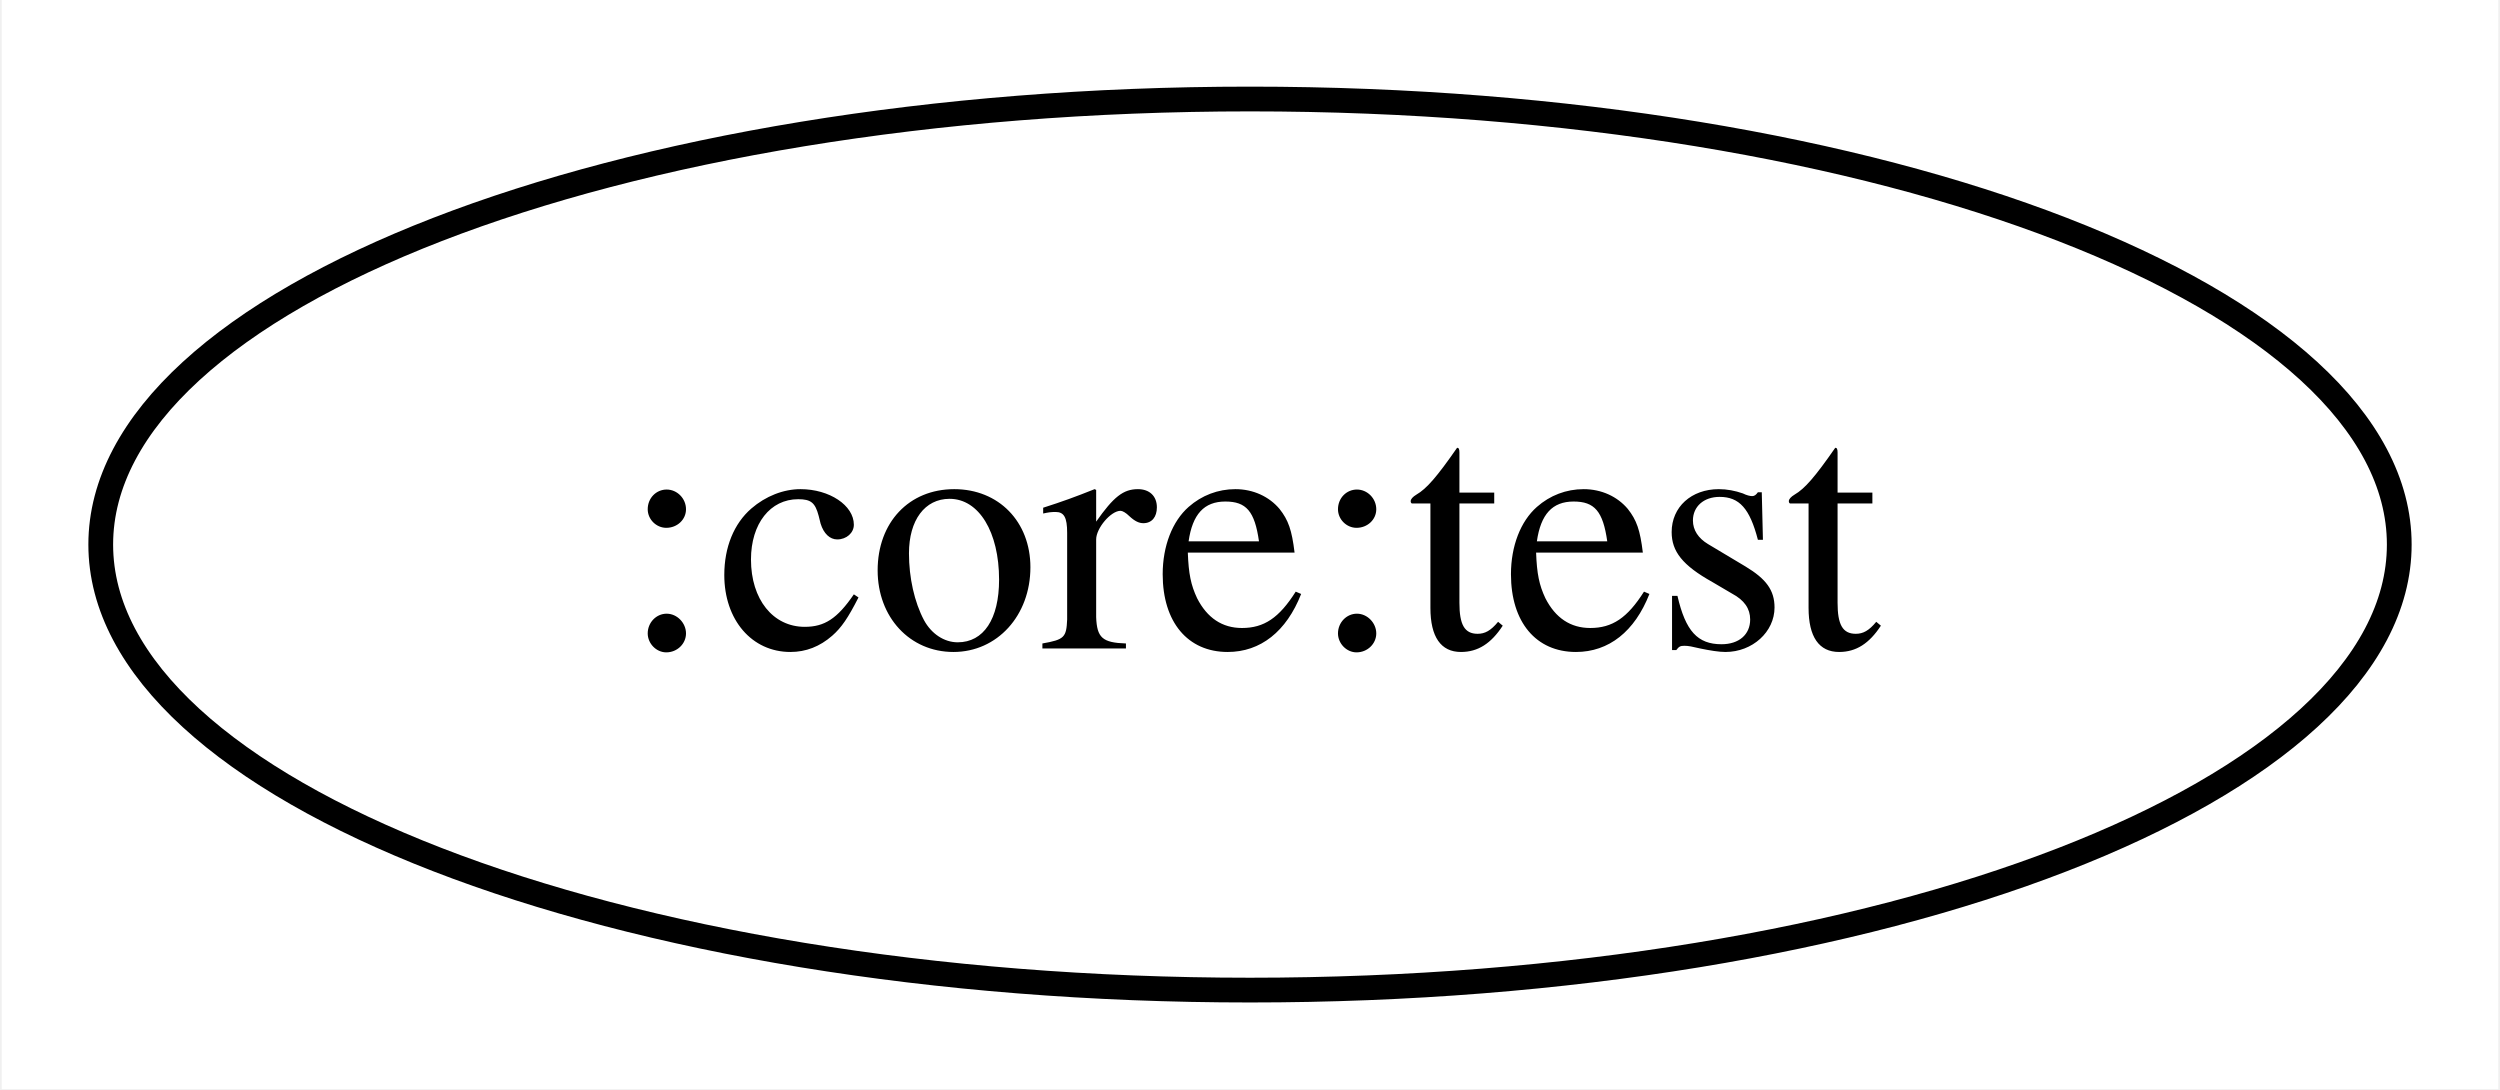
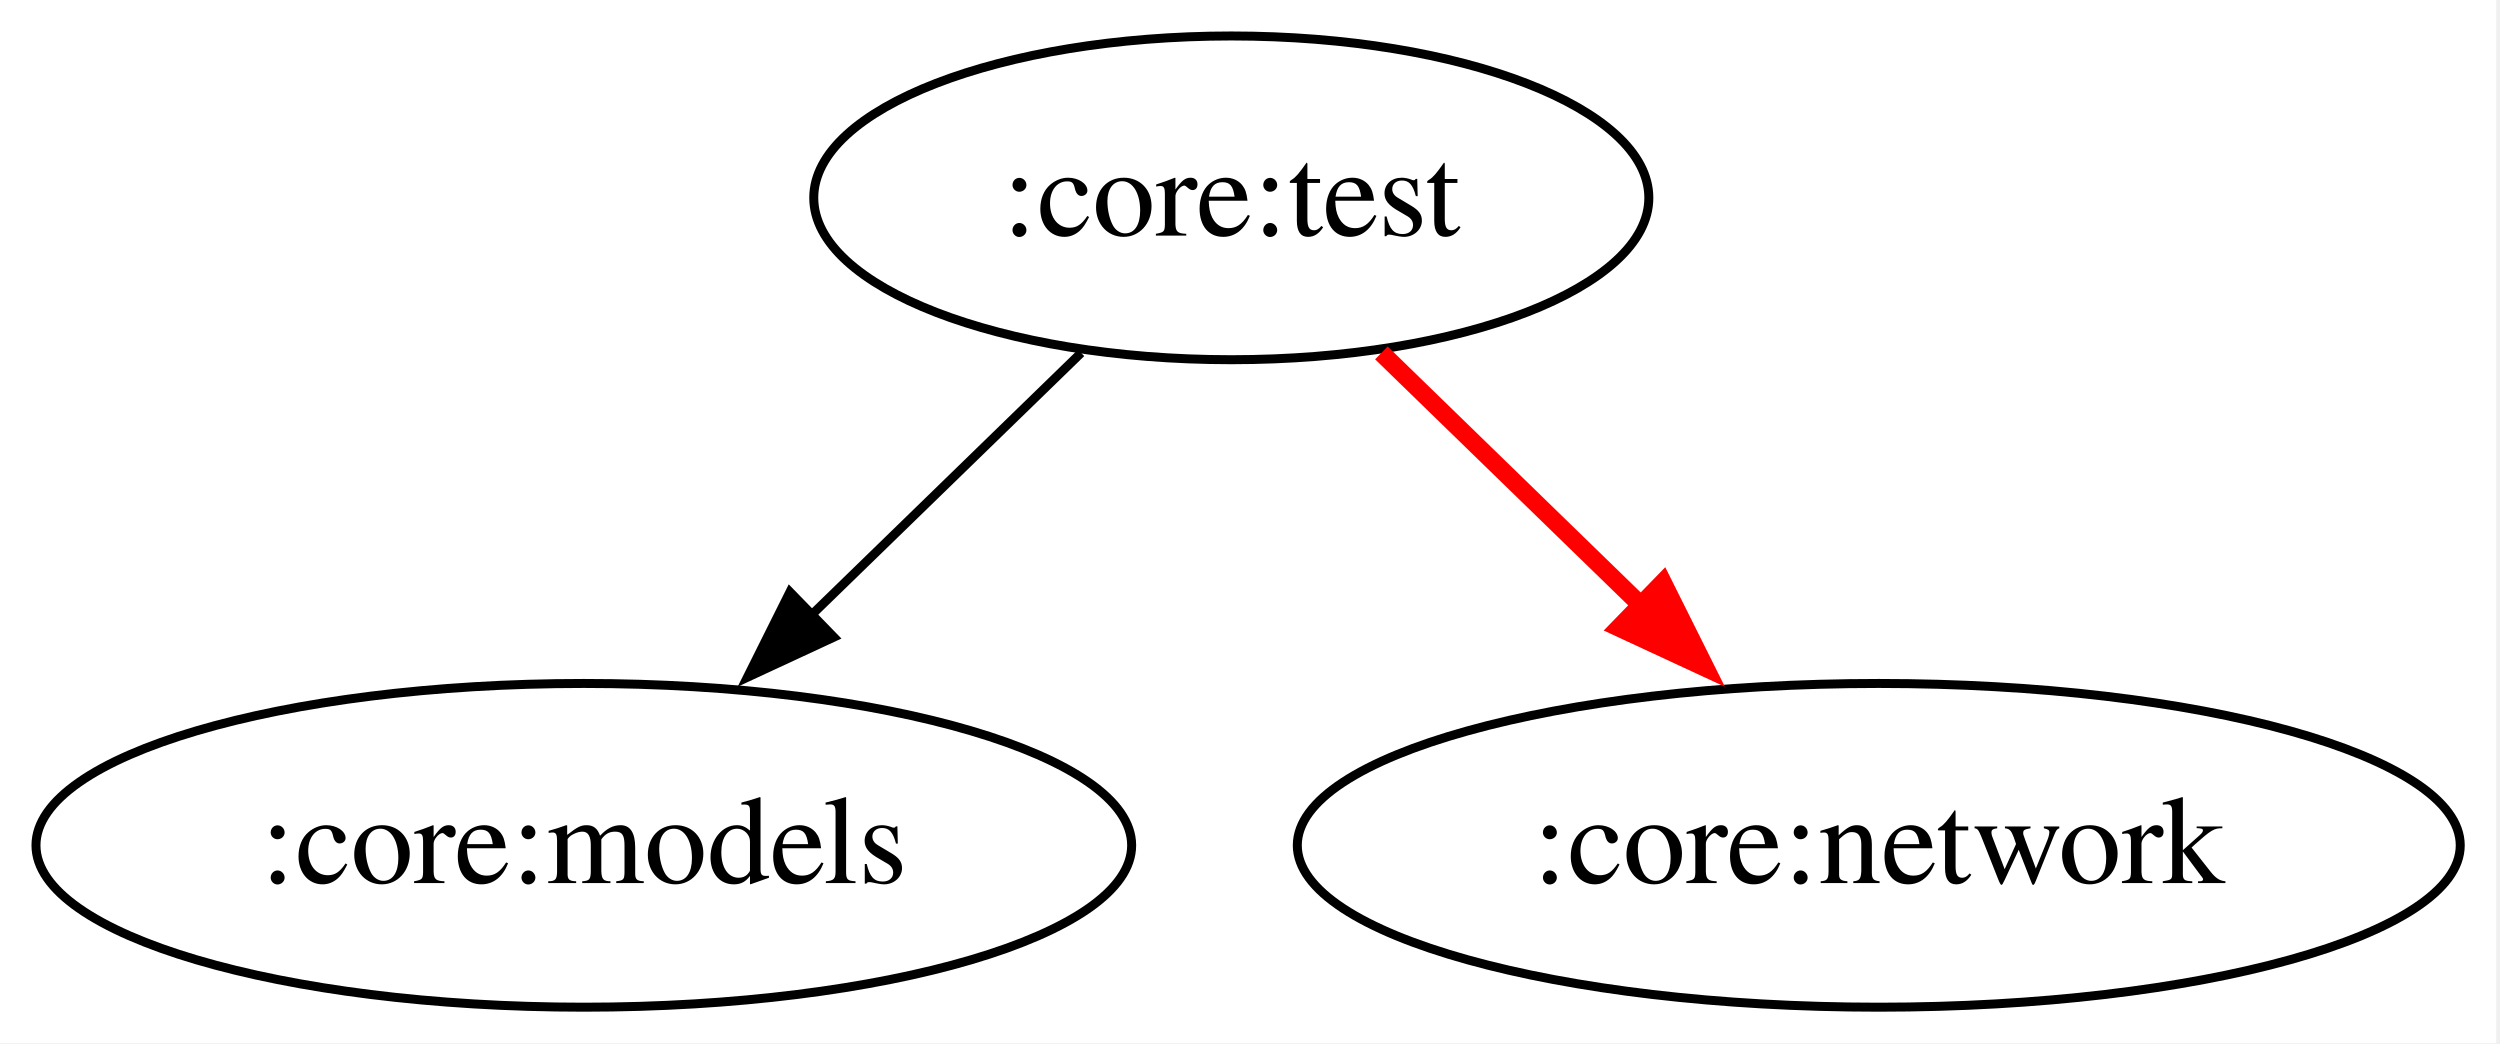
- <svg xmlns="http://www.w3.org/2000/svg" width="101pt" height="44pt" viewBox="0.00 0.00 100.86 44.00">
-   <g id="graph0" class="graph" transform="scale(1 1) rotate(0) translate(4 40)">
-     <polygon fill="white" stroke="none" points="-4,4 -4,-40 96.86,-40 96.86,4 -4,4" />
+ <svg xmlns="http://www.w3.org/2000/svg" width="278pt" height="116pt" viewBox="0.00 0.00 278.00 116.00">
+   <g id="graph0" class="graph" transform="scale(1 1) rotate(0) translate(4 112)">
+     <polygon fill="white" stroke="none" points="-4,4 -4,-112 273.58,-112 273.58,4 -4,4" />
    <g id="node1" class="node">
-       <ellipse fill="none" stroke="black" cx="46.43" cy="-18" rx="46.43" ry="18" />
-       <text text-anchor="middle" x="46.43" y="-13.8" font-family="Times,serif" font-size="14.00">:core:test</text>
+       <ellipse fill="none" stroke="black" cx="132.92" cy="-90" rx="46.43" ry="18" />
+       <text xml:space="preserve" text-anchor="middle" x="132.92" y="-85.8" font-family="Times,serif" font-size="14.00">:core:test</text>
+     </g>
+     <g id="node2" class="node">
+       <ellipse fill="none" stroke="black" cx="60.92" cy="-18" rx="60.92" ry="18" />
+       <text xml:space="preserve" text-anchor="middle" x="60.92" y="-13.8" font-family="Times,serif" font-size="14.00">:core:models</text>
+     </g>
+     <g id="edge1" class="edge">
+       <path fill="none" stroke="black" d="M116.22,-72.76C107.26,-64.06 96.04,-53.15 86.05,-43.43" />
+       <polygon fill="black" stroke="black" points="88.72,-41.15 79.11,-36.69 83.84,-46.17 88.72,-41.15" />
+     </g>
+     <g id="node3" class="node">
+       <ellipse fill="none" stroke="black" cx="204.92" cy="-18" rx="64.66" ry="18" />
+       <text xml:space="preserve" text-anchor="middle" x="204.92" y="-13.8" font-family="Times,serif" font-size="14.00">:core:network</text>
+     </g>
+     <g id="edge2" class="edge">
+       <path fill="none" stroke="red" stroke-width="2" d="M149.61,-72.76C158.57,-64.06 169.79,-53.15 179.78,-43.43" />
+       <polygon fill="red" stroke="red" stroke-width="2" points="180.91,-47.22 185.64,-37.74 176.03,-42.2 180.91,-47.22" />
    </g>
  </g>
</svg>
